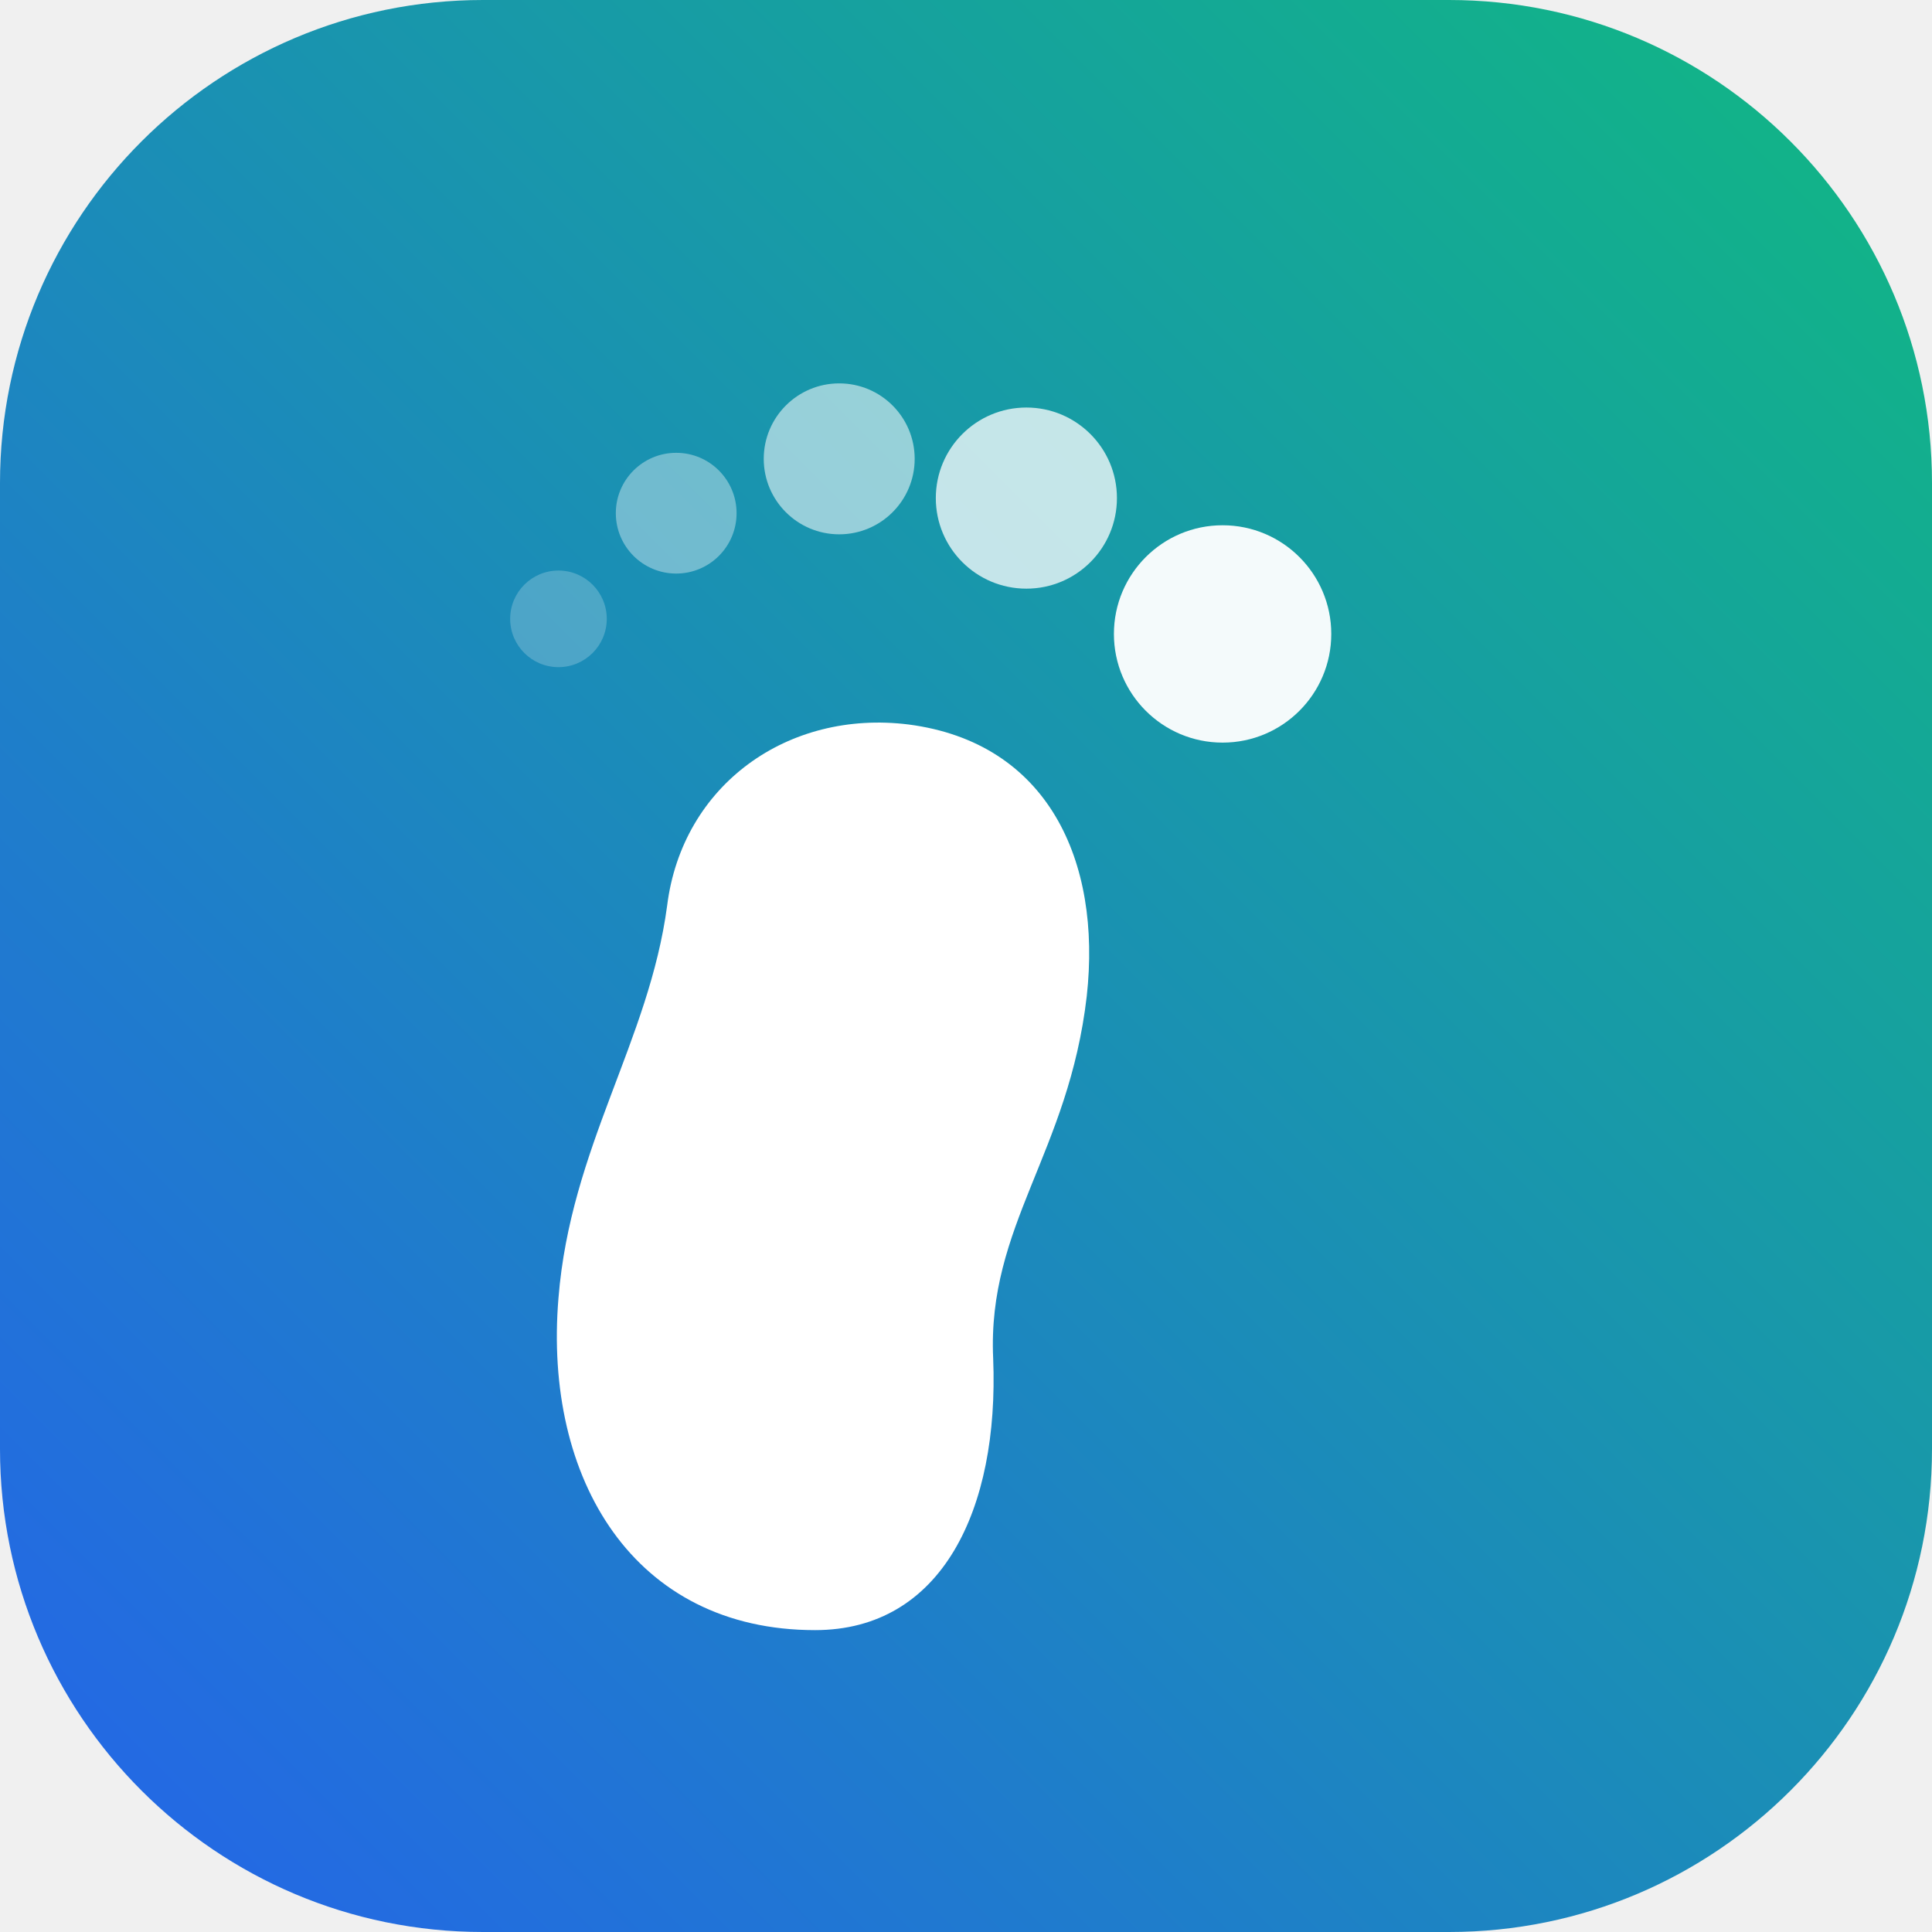
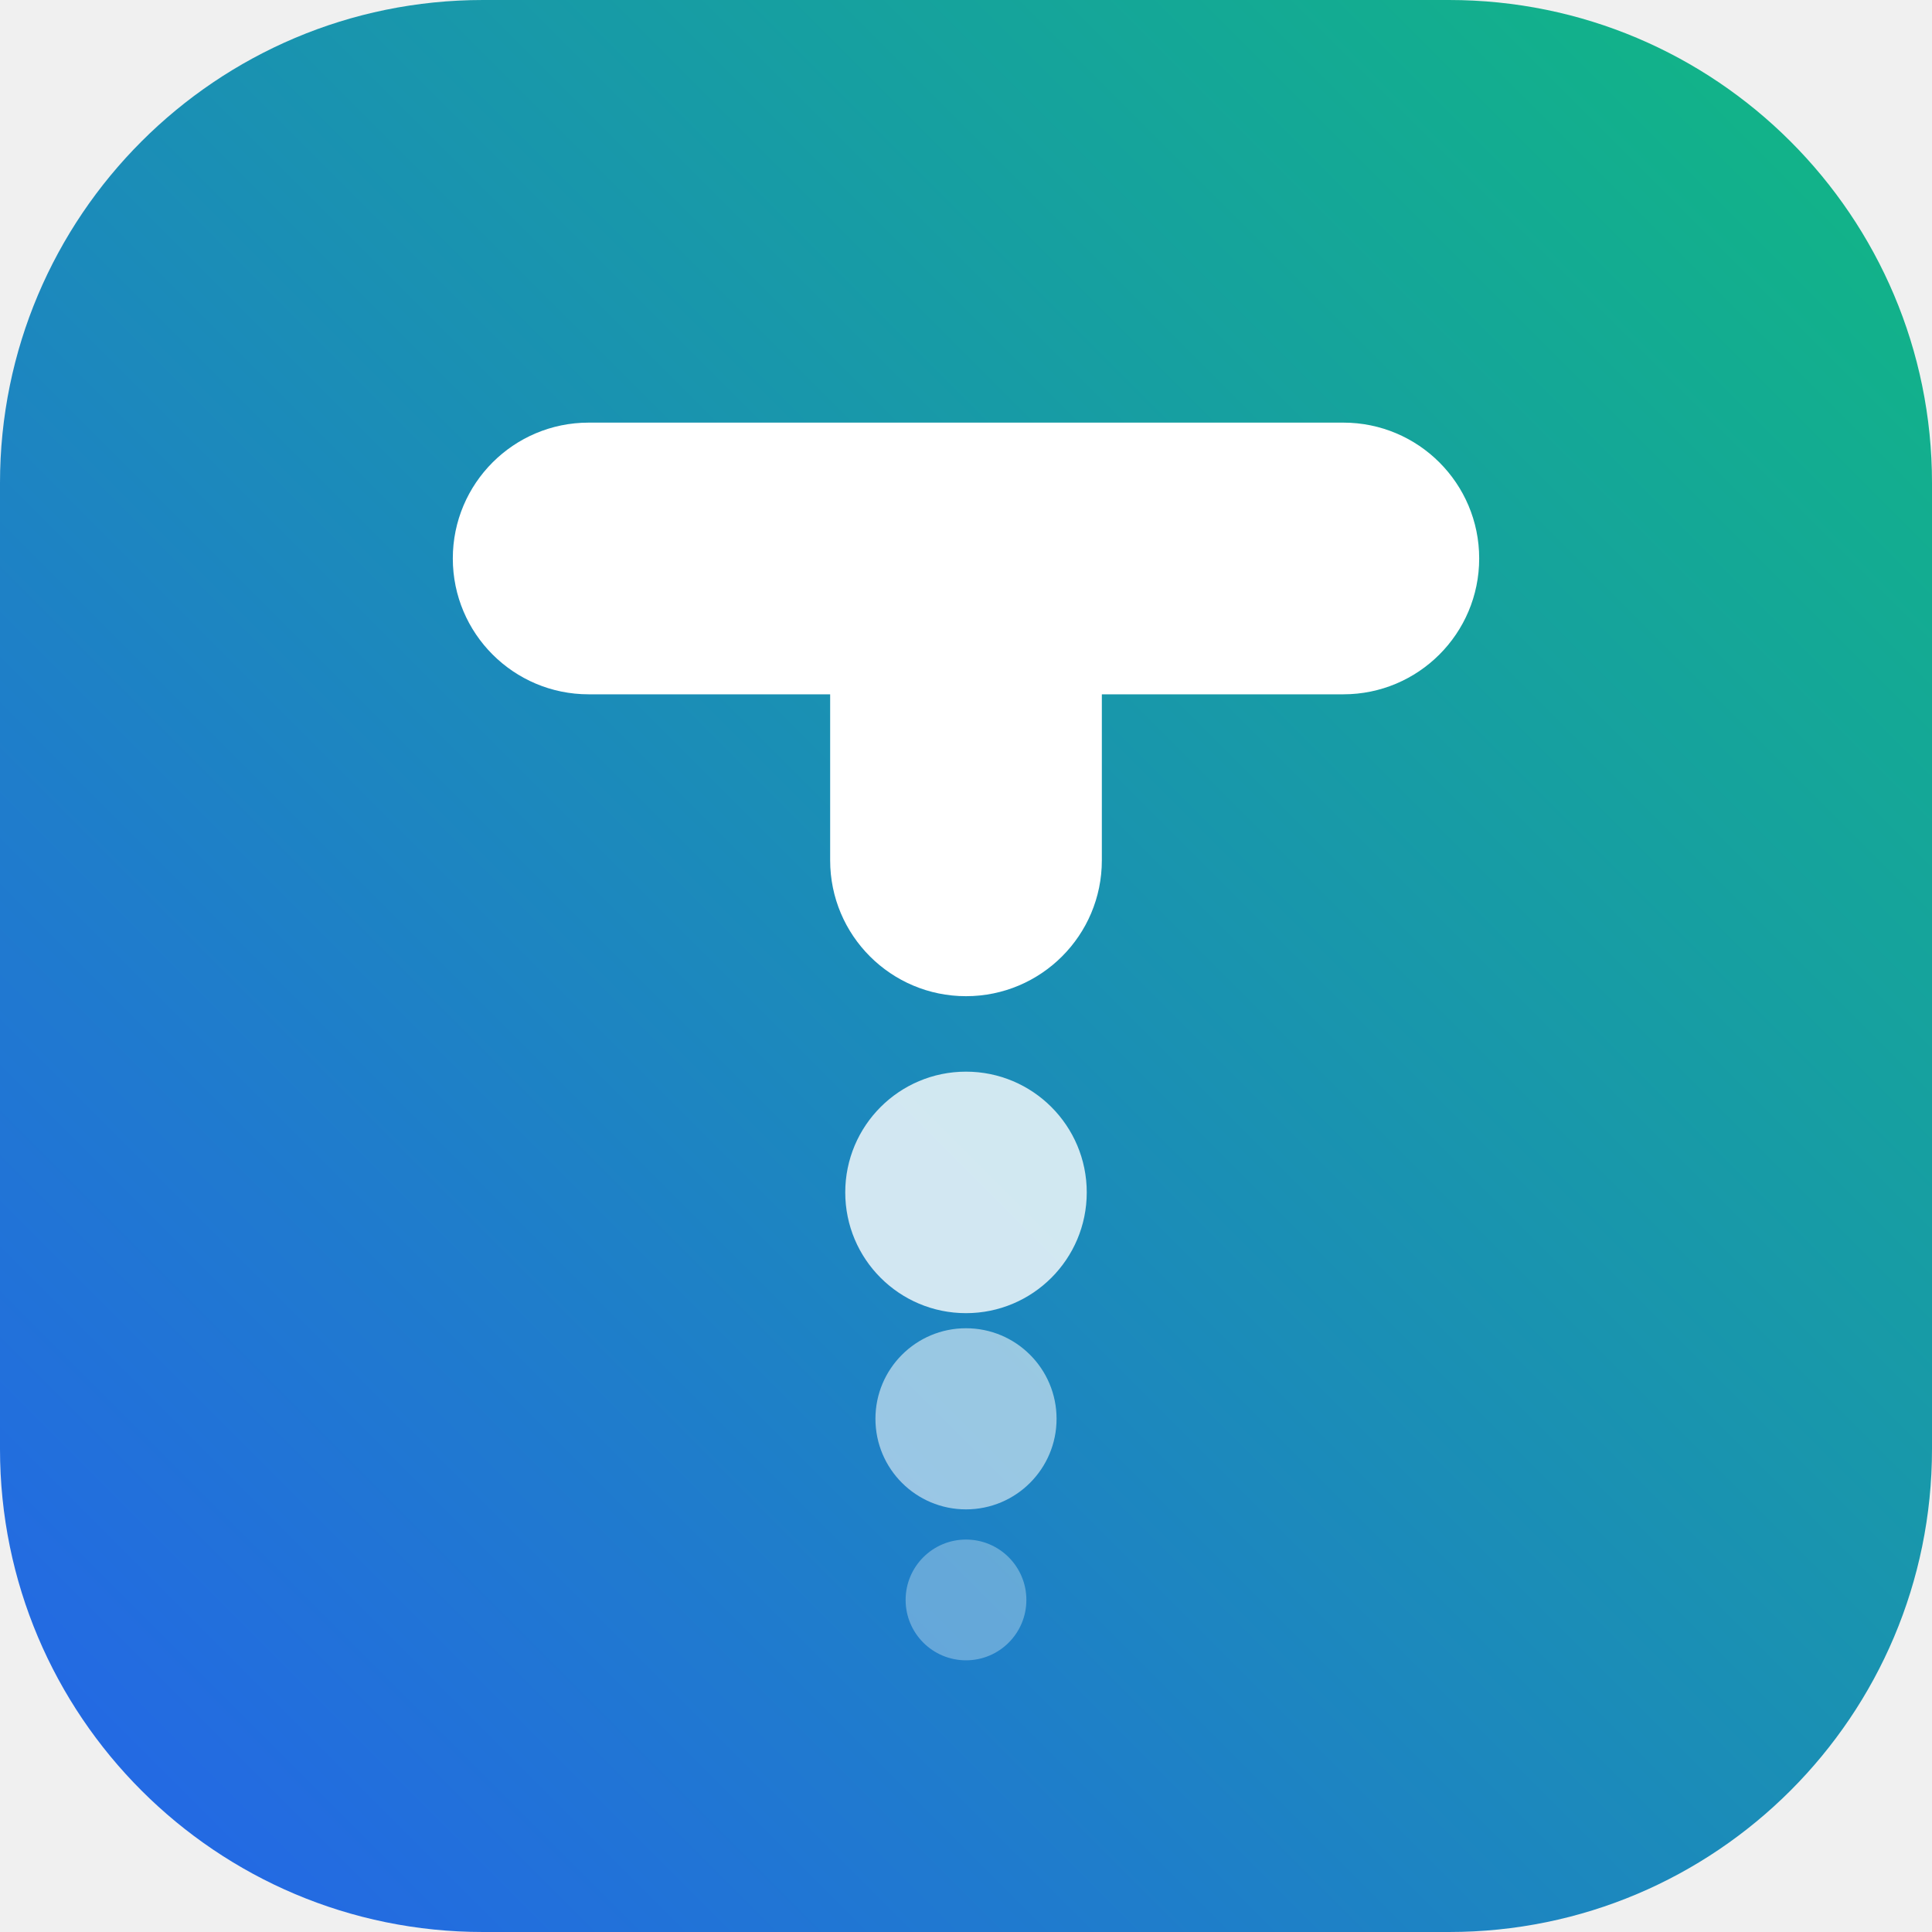
<svg xmlns="http://www.w3.org/2000/svg" viewBox="0 0 64 64">
  <defs>
    <linearGradient id="g" x1="0" y1="1" x2="1" y2="0">
      <stop offset="0" stop-color="#2563eb" />
      <stop offset="1" stop-color="#10b981" />
    </linearGradient>
  </defs>
  <rect width="64" height="64" rx="16" fill="url(#g)" />
-   <path d="M27 54c-6 0-9-5-8.5-11 .4-5 3-8.5 3.6-13 .5-4 4-6.5 8-6 4.6.6 6.4 4.5 5.9 9-.6 5.2-3.3 7.6-3.1 12 .2 5-1.7 9-5.9 9Z" fill="#fff" />
-   <circle cx="40.5" cy="21" r="3.6" fill="#fff" fill-opacity=".95" />
-   <circle cx="34" cy="16.5" r="3" fill="#fff" fill-opacity=".75" />
-   <circle cx="27.8" cy="15.2" r="2.5" fill="#fff" fill-opacity=".55" />
-   <circle cx="22.4" cy="17" r="2" fill="#fff" fill-opacity=".38" />
-   <circle cx="18.5" cy="20.5" r="1.6" fill="#fff" fill-opacity=".22" />
+   <rect x="15" y="14" width="34" height="9" rx="4.5" fill="#fff" />
+   <rect x="27.5" y="18" width="9" height="15" rx="4.5" fill="#fff" />
+   <circle cx="32" cy="39.5" r="4" fill="#fff" fill-opacity=".8" />
+   <circle cx="32" cy="47" r="3" fill="#fff" fill-opacity=".55" />
+   <circle cx="32" cy="53" r="2" fill="#fff" fill-opacity=".32" />
</svg>
